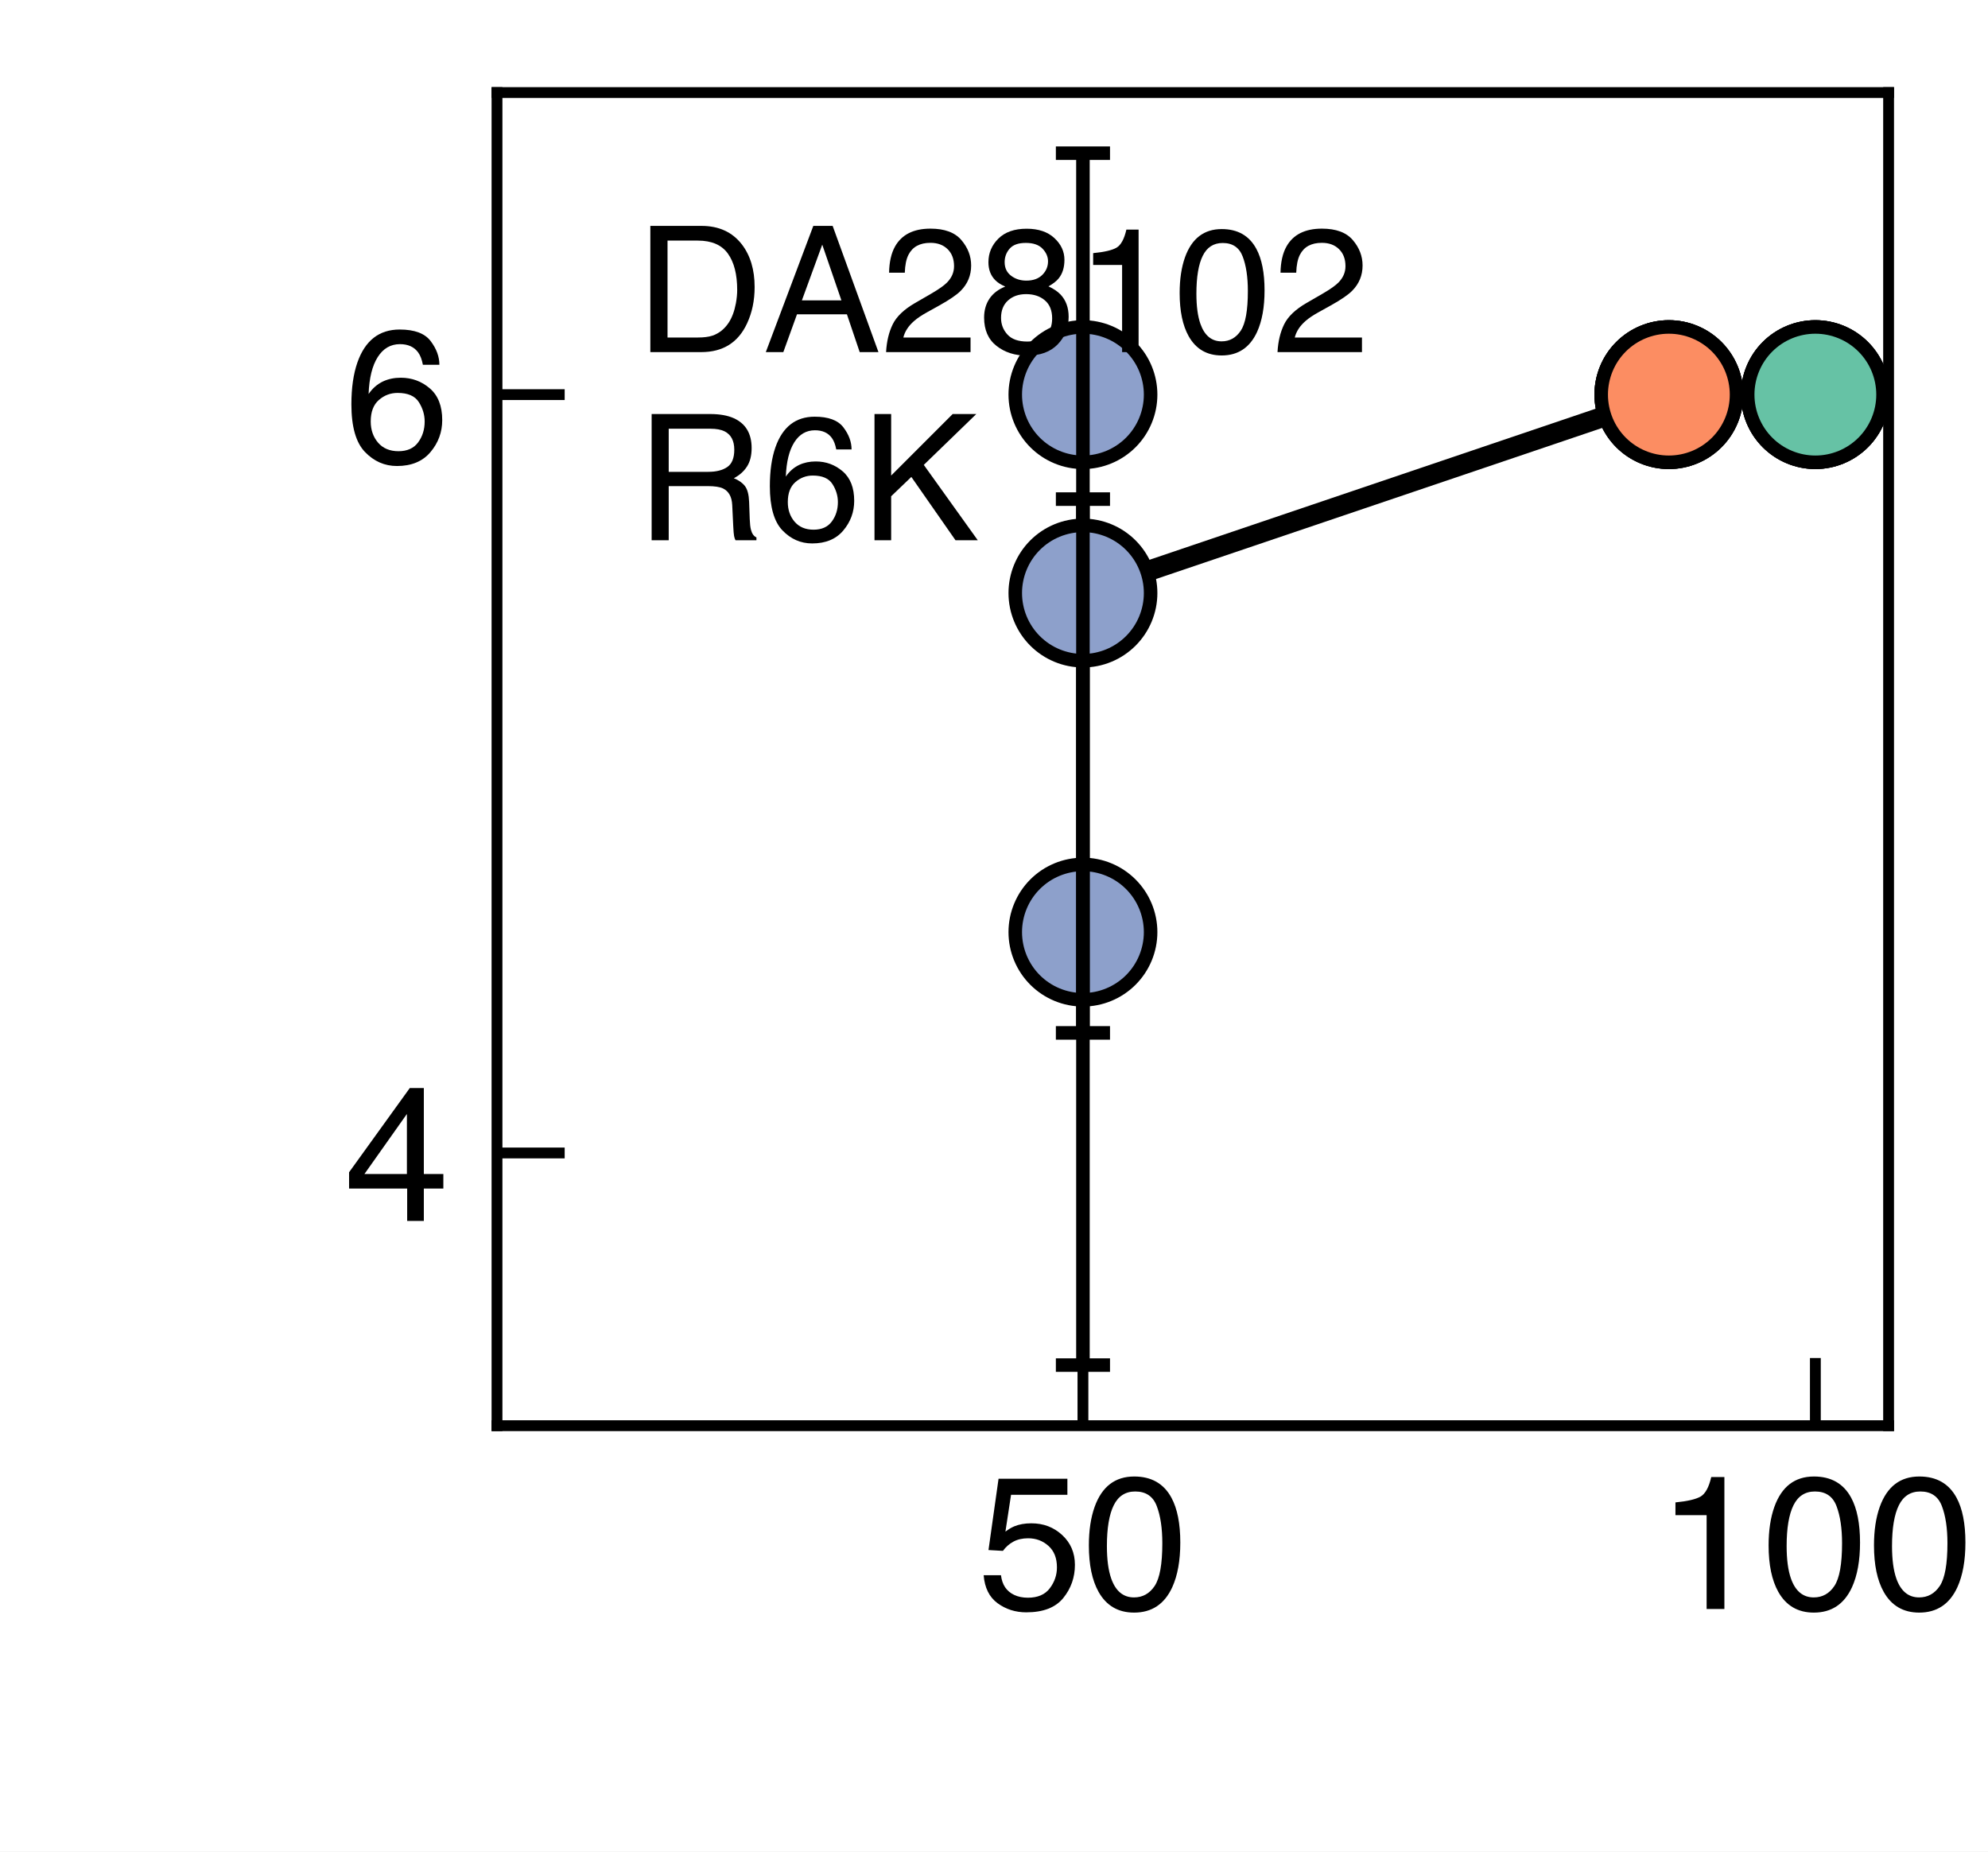
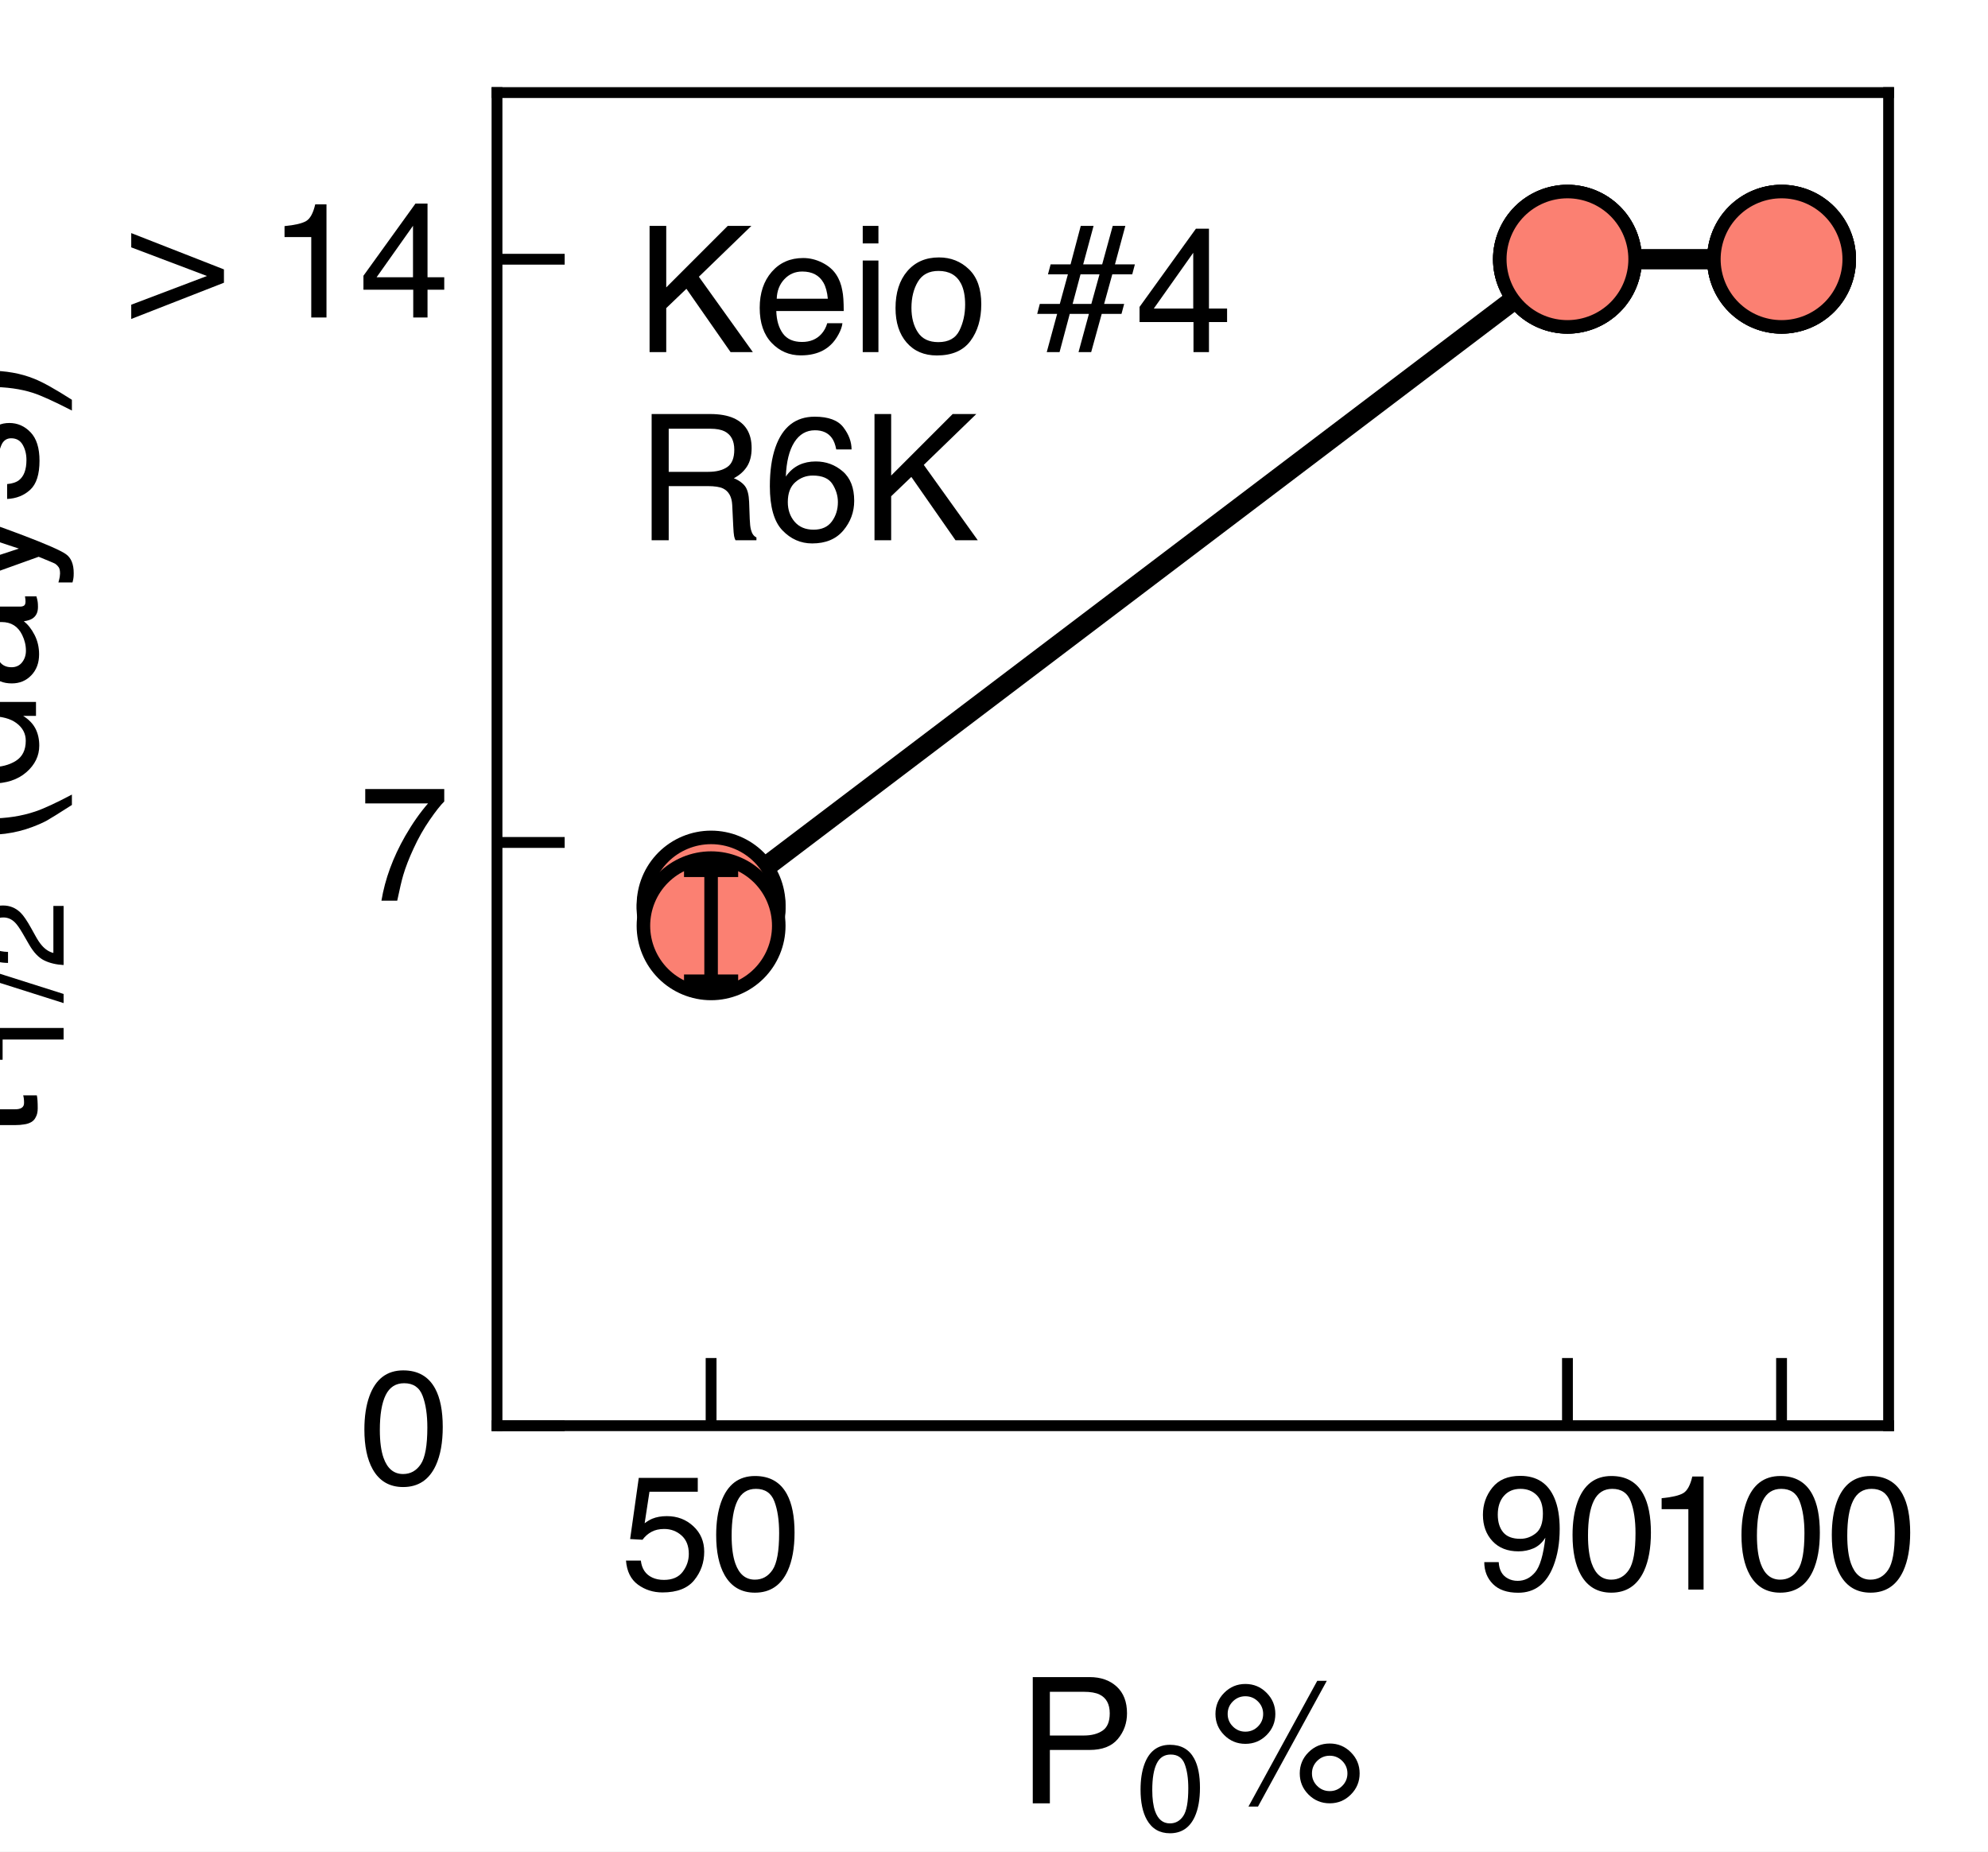
<svg xmlns="http://www.w3.org/2000/svg" xmlns:xlink="http://www.w3.org/1999/xlink" width="146.88pt" height="136.8pt" viewBox="0 0 146.88 136.8" version="1.1">
  <defs>
    <style type="text/css">*{stroke-linejoin: round; stroke-linecap: butt}</style>
  </defs>
  <g id="figure_1">
    <g id="patch_1">
      <path d="M 0 136.8  L 146.88 136.8  L 146.88 0  L 0 0  z " style="fill: #ffffff" />
    </g>
    <g id="axes_1">
      <g id="patch_2">
        <path d="M 36.72 105.336  L 139.536 105.336  L 139.536 6.84  L 36.72 6.84  z " style="fill: #ffffff" />
      </g>
      <g id="line2d_1">
-         <path d="M 134.125 29.156  L 123.302 29.156  L 80.011 43.816  " clip-path="url(#pf875595dd9)" style="fill: none; stroke: #000000; stroke-width: 1.5; stroke-linecap: square" />
+         <path d="M 131.627 19.152  L 115.809 19.152  L 52.538 67.105  " clip-path="url(#pa2e2096556)" style="fill: none; stroke: #000000; stroke-width: 1.5; stroke-linecap: square" />
      </g>
      <g id="PathCollection_1">
        <defs>
-           <path id="m4022afdc80" d="M 0 5  C 1.326 5 2.598 4.473 3.536 3.536  C 4.473 2.598 5 1.326 5 0  C 5 -1.326 4.473 -2.598 3.536 -3.536  C 2.598 -4.473 1.326 -5 0 -5  C -1.326 -5 -2.598 -4.473 -3.536 -3.536  C -4.473 -2.598 -5 -1.326 -5 0  C -5 1.326 -4.473 2.598 -3.536 3.536  C -2.598 4.473 -1.326 5 0 5  z " style="stroke: #000000" />
+           <path id="m4a1b171f8c" d="M 0 5  C 1.326 5 2.598 4.473 3.536 3.536  C 4.473 2.598 5 1.326 5 0  C 5 -1.326 4.473 -2.598 3.536 -3.536  C 2.598 -4.473 1.326 -5 0 -5  C -1.326 -5 -2.598 -4.473 -3.536 -3.536  C -4.473 -2.598 -5 -1.326 -5 0  C -5 1.326 -4.473 2.598 -3.536 3.536  C -2.598 4.473 -1.326 5 0 5  z " style="stroke: #000000" />
        </defs>
-         <g clip-path="url(#pf875595dd9)">
-           <use xlink:href="#m4022afdc80" x="134.125" y="29.156" style="fill: #66c2a5; stroke: #000000" />
+         <g clip-path="url(#pa2e2096556)">
+           <use xlink:href="#m4a1b171f8c" x="131.627" y="19.152" style="fill: #fb8072; stroke: #000000" />
        </g>
      </g>
      <g id="LineCollection_1">
-         <path clip-path="url(#pf875595dd9)" style="fill: none; stroke: #000000" />
+         <path clip-path="url(#pa2e2096556)" style="fill: none; stroke: #000000" />
      </g>
      <g id="line2d_2">
        <defs>
-           <path id="m45de0792d0" d="M 2 0  L -2 -0  " style="stroke: #000000" />
+           <path id="m712d59ee82" d="M 2 0  L -2 -0  " style="stroke: #000000" />
        </defs>
-         <g clip-path="url(#pf875595dd9)" />
+         <g clip-path="url(#pa2e2096556)" />
      </g>
      <g id="line2d_3">
-         <g clip-path="url(#pf875595dd9)" />
+         <g clip-path="url(#pa2e2096556)" />
      </g>
      <g id="PathCollection_2">
-         <g clip-path="url(#pf875595dd9)">
-           <use xlink:href="#m4022afdc80" x="134.125" y="29.156" style="fill: #66c2a5; stroke: #000000" />
+         <g clip-path="url(#pa2e2096556)">
+           <use xlink:href="#m4a1b171f8c" x="131.627" y="19.152" style="fill: #fb8072; stroke: #000000" />
        </g>
      </g>
      <g id="LineCollection_2">
-         <path clip-path="url(#pf875595dd9)" style="fill: none; stroke: #000000" />
+         <path clip-path="url(#pa2e2096556)" style="fill: none; stroke: #000000" />
      </g>
      <g id="line2d_4">
-         <g clip-path="url(#pf875595dd9)" />
+         <g clip-path="url(#pa2e2096556)" />
      </g>
      <g id="line2d_5">
-         <g clip-path="url(#pf875595dd9)" />
+         <g clip-path="url(#pa2e2096556)" />
      </g>
      <g id="PathCollection_3">
-         <g clip-path="url(#pf875595dd9)">
-           <use xlink:href="#m4022afdc80" x="134.125" y="29.156" style="fill: #66c2a5; stroke: #000000" />
+         <g clip-path="url(#pa2e2096556)">
+           <use xlink:href="#m4a1b171f8c" x="131.627" y="19.152" style="fill: #fb8072; stroke: #000000" />
        </g>
      </g>
      <g id="LineCollection_3">
-         <path clip-path="url(#pf875595dd9)" style="fill: none; stroke: #000000" />
+         <path clip-path="url(#pa2e2096556)" style="fill: none; stroke: #000000" />
      </g>
      <g id="line2d_6">
-         <g clip-path="url(#pf875595dd9)" />
+         <g clip-path="url(#pa2e2096556)" />
      </g>
      <g id="line2d_7">
-         <g clip-path="url(#pf875595dd9)" />
+         <g clip-path="url(#pa2e2096556)" />
      </g>
      <g id="line2d_8">
-         <path d="M 134.125 29.156  " clip-path="url(#pf875595dd9)" style="fill: none" />
+         <path d="M 131.627 19.152  " clip-path="url(#pa2e2096556)" style="fill: none" />
      </g>
      <g id="line2d_9">
-         <path d="M 134.125 29.156  " clip-path="url(#pf875595dd9)" style="fill: none" />
+         <path d="M 131.627 19.152  " clip-path="url(#pa2e2096556)" style="fill: none" />
      </g>
      <g id="line2d_10">
-         <path d="M 134.125 29.156  " clip-path="url(#pf875595dd9)" style="fill: none" />
+         <path d="M 131.627 19.152  " clip-path="url(#pa2e2096556)" style="fill: none" />
      </g>
      <g id="PathCollection_4">
-         <defs>
-           <path id="m8ec35a2f15" d="M 0 5  C 1.326 5 2.598 4.473 3.536 3.536  C 4.473 2.598 5 1.326 5 0  C 5 -1.326 4.473 -2.598 3.536 -3.536  C 2.598 -4.473 1.326 -5 0 -5  C -1.326 -5 -2.598 -4.473 -3.536 -3.536  C -4.473 -2.598 -5 -1.326 -5 0  C -5 1.326 -4.473 2.598 -3.536 3.536  C -2.598 4.473 -1.326 5 0 5  z " style="stroke: #000000" />
-         </defs>
-         <g clip-path="url(#pf875595dd9)">
-           <use xlink:href="#m8ec35a2f15" x="123.302" y="29.156" style="fill: #fc8d62; stroke: #000000" />
+         <g clip-path="url(#pa2e2096556)">
+           <use xlink:href="#m4a1b171f8c" x="115.809" y="19.152" style="fill: #fb8072; stroke: #000000" />
        </g>
      </g>
      <g id="LineCollection_4">
-         <path clip-path="url(#pf875595dd9)" style="fill: none; stroke: #000000" />
+         <path clip-path="url(#pa2e2096556)" style="fill: none; stroke: #000000" />
      </g>
      <g id="line2d_11">
-         <g clip-path="url(#pf875595dd9)" />
+         <g clip-path="url(#pa2e2096556)" />
      </g>
      <g id="line2d_12">
-         <g clip-path="url(#pf875595dd9)" />
+         <g clip-path="url(#pa2e2096556)" />
      </g>
      <g id="PathCollection_5">
-         <g clip-path="url(#pf875595dd9)">
-           <use xlink:href="#m8ec35a2f15" x="123.302" y="29.156" style="fill: #fc8d62; stroke: #000000" />
+         <g clip-path="url(#pa2e2096556)">
+           <use xlink:href="#m4a1b171f8c" x="115.809" y="19.152" style="fill: #fb8072; stroke: #000000" />
        </g>
      </g>
      <g id="LineCollection_5">
-         <path clip-path="url(#pf875595dd9)" style="fill: none; stroke: #000000" />
+         <path clip-path="url(#pa2e2096556)" style="fill: none; stroke: #000000" />
      </g>
      <g id="line2d_13">
-         <g clip-path="url(#pf875595dd9)" />
+         <g clip-path="url(#pa2e2096556)" />
      </g>
      <g id="line2d_14">
-         <g clip-path="url(#pf875595dd9)" />
+         <g clip-path="url(#pa2e2096556)" />
      </g>
      <g id="PathCollection_6">
-         <g clip-path="url(#pf875595dd9)">
-           <use xlink:href="#m8ec35a2f15" x="123.302" y="29.156" style="fill: #fc8d62; stroke: #000000" />
+         <g clip-path="url(#pa2e2096556)">
+           <use xlink:href="#m4a1b171f8c" x="115.809" y="19.152" style="fill: #fb8072; stroke: #000000" />
        </g>
      </g>
      <g id="LineCollection_6">
-         <path clip-path="url(#pf875595dd9)" style="fill: none; stroke: #000000" />
+         <path clip-path="url(#pa2e2096556)" style="fill: none; stroke: #000000" />
      </g>
      <g id="line2d_15">
-         <g clip-path="url(#pf875595dd9)" />
+         <g clip-path="url(#pa2e2096556)" />
      </g>
      <g id="line2d_16">
-         <g clip-path="url(#pf875595dd9)" />
+         <g clip-path="url(#pa2e2096556)" />
      </g>
      <g id="line2d_17">
-         <path d="M 123.302 29.156  " clip-path="url(#pf875595dd9)" style="fill: none" />
+         <path d="M 115.809 19.152  " clip-path="url(#pa2e2096556)" style="fill: none" />
      </g>
      <g id="line2d_18">
-         <path d="M 123.302 29.156  " clip-path="url(#pf875595dd9)" style="fill: none" />
+         <path d="M 115.809 19.152  " clip-path="url(#pa2e2096556)" style="fill: none" />
      </g>
      <g id="line2d_19">
-         <path d="M 123.302 29.156  " clip-path="url(#pf875595dd9)" style="fill: none" />
+         <path d="M 115.809 19.152  " clip-path="url(#pa2e2096556)" style="fill: none" />
      </g>
      <g id="matplotlib.axis_1">
        <g id="xtick_1">
          <g id="line2d_20">
            <defs>
-               <path id="mdd1a4d90fd" d="M 0 0  L 0 -5  " style="stroke: #000000; stroke-width: 0.8" />
+               <path id="mbf121cf3ec" d="M 0 0  L 0 -5  " style="stroke: #000000; stroke-width: 0.8" />
            </defs>
            <g>
-               <use xlink:href="#mdd1a4d90fd" x="80.011" y="105.336" style="stroke: #000000; stroke-width: 0.8" />
+               <use xlink:href="#mbf121cf3ec" x="52.538" y="105.336" style="stroke: #000000; stroke-width: 0.8" />
            </g>
          </g>
          <g id="text_1">
-             <g transform="translate(72.22563 118.8788) scale(0.14 -0.14)">
+             <g transform="translate(45.86472 117.4441) scale(0.12 -0.12)">
              <defs>
                <path id="Helvetica-35" d="M 791 1141  Q 847 659 1238 475  Q 1438 381 1700 381  Q 2200 381 2440 700  Q 2681 1019 2681 1406  Q 2681 1875 2395 2131  Q 2109 2388 1709 2388  Q 1419 2388 1211 2275  Q 1003 2163 856 1963  L 369 1991  L 709 4400  L 3034 4400  L 3034 3856  L 1131 3856  L 941 2613  Q 1097 2731 1238 2791  Q 1488 2894 1816 2894  Q 2431 2894 2859 2497  Q 3288 2100 3288 1491  Q 3288 856 2895 371  Q 2503 -113 1644 -113  Q 1097 -113 676 195  Q 256 503 206 1141  L 791 1141  z " transform="scale(0.015625)" />
                <path id="Helvetica-30" d="M 1731 4475  Q 2600 4475 2988 3759  Q 3288 3206 3288 2244  Q 3288 1331 3016 734  Q 2622 -122 1728 -122  Q 922 -122 528 578  Q 200 1163 200 2147  Q 200 2909 397 3456  Q 766 4475 1731 4475  z M 1725 391  Q 2163 391 2422 778  Q 2681 1166 2681 2222  Q 2681 2984 2493 3476  Q 2306 3969 1766 3969  Q 1269 3969 1039 3501  Q 809 3034 809 2125  Q 809 1441 956 1025  Q 1181 391 1725 391  z " transform="scale(0.015625)" />
              </defs>
              <use xlink:href="#Helvetica-35" />
              <use xlink:href="#Helvetica-30" transform="translate(55.61523 0)" />
            </g>
          </g>
        </g>
        <g id="xtick_2">
          <g id="line2d_21">
            <g>
-               <use xlink:href="#mdd1a4d90fd" x="134.125" y="105.336" style="stroke: #000000; stroke-width: 0.8" />
+               <use xlink:href="#mbf121cf3ec" x="115.809" y="105.336" style="stroke: #000000; stroke-width: 0.8" />
            </g>
          </g>
          <g id="text_2">
-             <g transform="translate(122.4467 118.8788) scale(0.14 -0.14)">
+             <g transform="translate(109.1361 117.4441) scale(0.12 -0.12)">
+               <defs>
+                 <path id="Helvetica-39" d="M 850 1081  Q 875 616 1209 438  Q 1381 344 1597 344  Q 2000 344 2284 680  Q 2569 1016 2688 2044  Q 2500 1747 2223 1626  Q 1947 1506 1628 1506  Q 981 1506 604 1909  Q 228 2313 228 2947  Q 228 3556 600 4018  Q 972 4481 1697 4481  Q 2675 4481 3047 3600  Q 3253 3116 3253 2388  Q 3253 1566 3006 931  Q 2597 -125 1619 -125  Q 963 -125 622 219  Q 281 563 281 1081  L 850 1081  z M 1703 2000  Q 2038 2000 2314 2220  Q 2591 2441 2591 2991  Q 2591 3484 2342 3726  Q 2094 3969 1709 3969  Q 1297 3969 1055 3692  Q 813 3416 813 2953  Q 813 2516 1025 2258  Q 1238 2000 1703 2000  z " transform="scale(0.015625)" />
+               </defs>
+               <use xlink:href="#Helvetica-39" />
+               <use xlink:href="#Helvetica-30" transform="translate(55.61523 0)" />
+             </g>
+           </g>
+         </g>
+         <g id="xtick_3">
+           <g id="line2d_22">
+             <g>
+               <use xlink:href="#mbf121cf3ec" x="131.627" y="105.336" style="stroke: #000000; stroke-width: 0.8" />
+             </g>
+           </g>
+           <g id="text_3">
+             <g transform="translate(121.6174 117.4441) scale(0.12 -0.12)">
              <defs>
                <path id="Helvetica-31" d="M 613 3169  L 613 3600  Q 1222 3659 1462 3798  Q 1703 3938 1822 4456  L 2266 4456  L 2266 0  L 1666 0  L 1666 3169  L 613 3169  z " transform="scale(0.015625)" />
              </defs>
              <use xlink:href="#Helvetica-31" />
              <use xlink:href="#Helvetica-30" transform="translate(55.61523 0)" />
              <use xlink:href="#Helvetica-30" transform="translate(111.2305 0)" />
            </g>
          </g>
        </g>
+         <g id="text_4">
+           <g transform="translate(75.193 133.2708) scale(0.13 -0.13)">
+             <defs>
+               <path id="Helvetica-50" d="M 547 4591  L 2613 4591  Q 3225 4591 3600 4245  Q 3975 3900 3975 3275  Q 3975 2738 3640 2339  Q 3306 1941 2613 1941  L 1169 1941  L 1169 0  L 547 0  L 547 4591  z M 3347 3272  Q 3347 3778 2972 3959  Q 2766 4056 2406 4056  L 1169 4056  L 1169 2466  L 2406 2466  Q 2825 2466 3086 2644  Q 3347 2822 3347 3272  z " transform="scale(0.015625)" />
+               <path id="Helvetica-25" d="M 4363 2175  Q 4813 2175 5131 1856  Q 5450 1538 5450 1088  Q 5450 638 5131 319  Q 4813 0 4363 0  Q 3909 0 3590 319  Q 3272 638 3272 1088  Q 3272 1538 3590 1856  Q 3909 2175 4363 2175  z M 3909 4456  L 4256 4456  L 1753 -119  L 1406 -119  L 3909 4456  z M 1294 2606  Q 1563 2606 1752 2795  Q 1941 2984 1941 3250  Q 1941 3516 1752 3705  Q 1563 3894 1294 3894  Q 1028 3894 839 3706  Q 650 3519 650 3250  Q 650 2984 839 2795  Q 1028 2606 1294 2606  z M 1294 4341  Q 1747 4341 2065 4020  Q 2384 3700 2384 3250  Q 2384 2800 2065 2481  Q 1747 2163 1294 2163  Q 844 2163 525 2481  Q 206 2800 206 3250  Q 206 3700 525 4020  Q 844 4341 1294 4341  z M 4363 444  Q 4628 444 4817 633  Q 5006 822 5006 1088  Q 5006 1353 4817 1542  Q 4628 1731 4363 1731  Q 4094 1731 3905 1542  Q 3716 1353 3716 1088  Q 3716 822 3905 633  Q 4094 444 4363 444  z " transform="scale(0.015625)" />
+             </defs>
+             <use xlink:href="#Helvetica-50" transform="translate(0 0.265625)" />
+             <use xlink:href="#Helvetica-30" transform="translate(67.61441 -15.42344) scale(0.7)" />
+             <use xlink:href="#Helvetica-25" transform="translate(109.1599 0.265625)" />
+           </g>
+         </g>
      </g>
      <g id="matplotlib.axis_2">
        <g id="ytick_1">
-           <g id="line2d_22">
+           <g id="line2d_23">
            <defs>
-               <path id="m21df8f7652" d="M 0 0  L 5 0  " style="stroke: #000000; stroke-width: 0.8" />
+               <path id="mbeecd71550" d="M 0 0  L 5 0  " style="stroke: #000000; stroke-width: 0.8" />
            </defs>
            <g>
-               <use xlink:href="#m21df8f7652" x="36.72" y="85.186" style="stroke: #000000; stroke-width: 0.8" />
-             </g>
-           </g>
-           <g id="text_3">
-             <g transform="translate(25.43469 90.20778) scale(0.14 -0.14)">
-               <defs>
+               <use xlink:href="#mbeecd71550" x="36.72" y="105.336" style="stroke: #000000; stroke-width: 0.8" />
+             </g>
+           </g>
+           <g id="text_5">
+             <g transform="translate(26.54688 109.6401) scale(0.12 -0.12)">
+               <use xlink:href="#Helvetica-30" />
+             </g>
+           </g>
+         </g>
+         <g id="ytick_2">
+           <g id="line2d_24">
+             <g>
+               <use xlink:href="#mbeecd71550" x="36.72" y="62.244" style="stroke: #000000; stroke-width: 0.8" />
+             </g>
+           </g>
+           <g id="text_6">
+             <g transform="translate(26.54688 66.54806) scale(0.12 -0.12)">
+               <defs>
+                 <path id="Helvetica-37" d="M 3347 4400  L 3347 3909  Q 3131 3700 2773 3181  Q 2416 2663 2141 2063  Q 1869 1478 1728 997  Q 1638 688 1494 0  L 872 0  Q 1084 1281 1809 2550  Q 2238 3294 2709 3834  L 234 3834  L 234 4400  L 3347 4400  z " transform="scale(0.015625)" />
+               </defs>
+               <use xlink:href="#Helvetica-37" />
+             </g>
+           </g>
+         </g>
+         <g id="ytick_3">
+           <g id="line2d_25">
+             <g>
+               <use xlink:href="#mbeecd71550" x="36.72" y="19.152" style="stroke: #000000; stroke-width: 0.8" />
+             </g>
+           </g>
+           <g id="text_7">
+             <g transform="translate(9.53125 23.45606) scale(0.12 -0.12)">
+               <defs>
+                 <path id="Helvetica-3e" d="M 3741 1369  L 88 -59  L 88 503  L 3072 1634  L 88 2763  L 88 3325  L 3741 1894  L 3741 1369  z " transform="scale(0.015625)" />
+                 <path id="Helvetica-20" transform="scale(0.015625)" />
                <path id="Helvetica-34" d="M 2116 1584  L 2116 3613  L 681 1584  L 2116 1584  z M 2125 0  L 2125 1094  L 163 1094  L 163 1644  L 2213 4488  L 2688 4488  L 2688 1584  L 3347 1584  L 3347 1094  L 2688 1094  L 2688 0  L 2125 0  z " transform="scale(0.015625)" />
              </defs>
-               <use xlink:href="#Helvetica-34" />
-             </g>
-           </g>
-         </g>
-         <g id="ytick_2">
-           <g id="line2d_23">
-             <g>
-               <use xlink:href="#m21df8f7652" x="36.72" y="29.156" style="stroke: #000000; stroke-width: 0.8" />
-             </g>
-           </g>
-           <g id="text_4">
-             <g transform="translate(25.43469 34.17726) scale(0.14 -0.14)">
-               <defs>
-                 <path id="Helvetica-36" d="M 1872 4494  Q 2622 4494 2917 4105  Q 3213 3716 3213 3303  L 2656 3303  Q 2606 3569 2497 3719  Q 2294 4000 1881 4000  Q 1409 4000 1131 3564  Q 853 3128 822 2316  Q 1016 2600 1309 2741  Q 1578 2866 1909 2866  Q 2472 2866 2890 2506  Q 3309 2147 3309 1434  Q 3309 825 2912 354  Q 2516 -116 1781 -116  Q 1153 -116 697 361  Q 241 838 241 1966  Q 241 2800 444 3381  Q 834 4494 1872 4494  z M 1831 384  Q 2275 384 2495 682  Q 2716 981 2716 1388  Q 2716 1731 2519 2042  Q 2322 2353 1803 2353  Q 1441 2353 1167 2112  Q 894 1872 894 1388  Q 894 963 1142 673  Q 1391 384 1831 384  z " transform="scale(0.015625)" />
-               </defs>
-               <use xlink:href="#Helvetica-36" />
-             </g>
+               <use xlink:href="#Helvetica-3e" />
+               <use xlink:href="#Helvetica-20" transform="translate(58.39844 0)" />
+               <use xlink:href="#Helvetica-31" transform="translate(86.18164 0)" />
+               <use xlink:href="#Helvetica-34" transform="translate(141.7969 0)" />
+             </g>
+           </g>
+         </g>
+         <g id="text_8">
+           <g transform="translate(2.67125 85.793) rotate(-90) scale(0.13 -0.13)">
+             <defs>
+               <path id="Helvetica-3c4" d="M 184 3328  L 3016 3328  L 3016 2828  L 1888 2828  L 1888 775  Q 1881 428 2125 434  Q 2291 434 2394 466  L 2394 -31  Q 2253 -63 1925 -63  Q 1728 -63 1606 6  Q 1484 63 1422 172  Q 1356 288 1338 434  Q 1313 575 1313 750  L 1313 2828  L 184 2828  L 184 3328  z " transform="scale(0.015625)" />
+               <path id="Helvetica-2f" d="M 1456 4591  L 1931 4591  L 475 0  L 0 0  L 1456 4591  z " transform="scale(0.015625)" />
+               <path id="Helvetica-32" d="M 200 0  Q 231 578 439 1006  Q 647 1434 1250 1784  L 1850 2131  Q 2253 2366 2416 2531  Q 2672 2791 2672 3125  Q 2672 3516 2437 3745  Q 2203 3975 1813 3975  Q 1234 3975 1013 3538  Q 894 3303 881 2888  L 309 2888  Q 319 3472 525 3841  Q 891 4491 1816 4491  Q 2584 4491 2939 4075  Q 3294 3659 3294 3150  Q 3294 2613 2916 2231  Q 2697 2009 2131 1694  L 1703 1456  Q 1397 1288 1222 1134  Q 909 863 828 531  L 3272 531  L 3272 0  L 200 0  z " transform="scale(0.015625)" />
+               <path id="Helvetica-28" d="M 1894 4666  Q 1403 3713 1256 3263  Q 1034 2578 1034 1681  Q 1034 775 1288 25  Q 1444 -438 1903 -1306  L 1525 -1306  Q 1069 -594 959 -397  Q 850 -200 722 138  Q 547 600 478 1125  Q 444 1397 444 1644  Q 444 2569 734 3291  Q 919 3750 1503 4666  L 1894 4666  z " transform="scale(0.015625)" />
+               <path id="Helvetica-64" d="M 769 1634  Q 769 1097 997 734  Q 1225 372 1728 372  Q 2119 372 2370 708  Q 2622 1044 2622 1672  Q 2622 2306 2362 2611  Q 2103 2916 1722 2916  Q 1297 2916 1033 2591  Q 769 2266 769 1634  z M 1616 3406  Q 2000 3406 2259 3244  Q 2409 3150 2600 2916  L 2600 4606  L 3141 4606  L 3141 0  L 2634 0  L 2634 466  Q 2438 156 2169 18  Q 1900 -119 1553 -119  Q 994 -119 584 351  Q 175 822 175 1603  Q 175 2334 548 2870  Q 922 3406 1616 3406  z " transform="scale(0.015625)" />
+               <path id="Helvetica-61" d="M 844 891  Q 844 647 1022 506  Q 1200 366 1444 366  Q 1741 366 2019 503  Q 2488 731 2488 1250  L 2488 1703  Q 2384 1638 2221 1594  Q 2059 1550 1903 1531  L 1563 1488  Q 1256 1447 1103 1359  Q 844 1213 844 891  z M 2206 2028  Q 2400 2053 2466 2191  Q 2503 2266 2503 2406  Q 2503 2694 2298 2823  Q 2094 2953 1713 2953  Q 1272 2953 1088 2716  Q 984 2584 953 2325  L 428 2325  Q 444 2944 830 3186  Q 1216 3428 1725 3428  Q 2316 3428 2684 3203  Q 3050 2978 3050 2503  L 3050 575  Q 3050 488 3086 434  Q 3122 381 3238 381  Q 3275 381 3322 386  Q 3369 391 3422 400  L 3422 -16  Q 3291 -53 3222 -62  Q 3153 -72 3034 -72  Q 2744 -72 2613 134  Q 2544 244 2516 444  Q 2344 219 2022 53  Q 1700 -113 1313 -113  Q 847 -113 551 170  Q 256 453 256 878  Q 256 1344 547 1600  Q 838 1856 1309 1916  L 2206 2028  z M 1741 3428  L 1741 3428  z " transform="scale(0.015625)" />
+               <path id="Helvetica-79" d="M 2503 3347  L 3125 3347  Q 3006 3025 2597 1878  Q 2291 1016 2084 472  Q 1597 -809 1397 -1090  Q 1197 -1372 709 -1372  Q 591 -1372 527 -1362  Q 463 -1353 369 -1328  L 369 -816  Q 516 -856 581 -865  Q 647 -875 697 -875  Q 853 -875 926 -823  Q 1000 -772 1050 -697  Q 1066 -672 1162 -440  Q 1259 -209 1303 -97  L 66 3347  L 703 3347  L 1600 622  L 2503 3347  z M 1597 3428  L 1597 3428  z " transform="scale(0.015625)" />
+               <path id="Helvetica-73" d="M 747 1050  Q 772 769 888 619  Q 1100 347 1625 347  Q 1938 347 2175 483  Q 2413 619 2413 903  Q 2413 1119 2222 1231  Q 2100 1300 1741 1391  L 1294 1503  Q 866 1609 663 1741  Q 300 1969 300 2372  Q 300 2847 642 3140  Q 984 3434 1563 3434  Q 2319 3434 2653 2991  Q 2863 2709 2856 2384  L 2325 2384  Q 2309 2575 2191 2731  Q 1997 2953 1519 2953  Q 1200 2953 1036 2831  Q 872 2709 872 2509  Q 872 2291 1088 2159  Q 1213 2081 1456 2022  L 1828 1931  Q 2434 1784 2641 1647  Q 2969 1431 2969 969  Q 2969 522 2630 197  Q 2291 -128 1597 -128  Q 850 -128 539 211  Q 228 550 206 1050  L 747 1050  z M 1578 3428  L 1578 3428  z " transform="scale(0.015625)" />
+               <path id="Helvetica-29" d="M 222 -1306  Q 719 -338 863 106  Q 1081 778 1081 1681  Q 1081 2584 828 3334  Q 672 3797 213 4666  L 591 4666  Q 1072 3897 1173 3717  Q 1275 3538 1394 3222  Q 1544 2831 1608 2450  Q 1672 2069 1672 1716  Q 1672 791 1378 66  Q 1194 -400 613 -1306  L 222 -1306  z " transform="scale(0.015625)" />
+             </defs>
+             <use xlink:href="#Helvetica-3c4" transform="translate(0 0.09375)" />
+             <use xlink:href="#Helvetica-31" transform="translate(50.91519 -15.59531) scale(0.7)" />
+             <use xlink:href="#Helvetica-2f" transform="translate(89.84586 -15.59531) scale(0.7)" />
+             <use xlink:href="#Helvetica-32" transform="translate(109.2941 -15.59531) scale(0.7)" />
+             <use xlink:href="#Helvetica-20" transform="translate(150.8396 0.09375)" />
+             <use xlink:href="#Helvetica-28" transform="translate(178.6228 0.09375)" />
+             <use xlink:href="#Helvetica-64" transform="translate(211.9236 0.09375)" />
+             <use xlink:href="#Helvetica-61" transform="translate(267.5388 0.09375)" />
+             <use xlink:href="#Helvetica-79" transform="translate(323.1541 0.09375)" />
+             <use xlink:href="#Helvetica-73" transform="translate(373.1541 0.09375)" />
+             <use xlink:href="#Helvetica-29" transform="translate(423.1541 0.09375)" />
          </g>
        </g>
      </g>
      <g id="PathCollection_7">
-         <defs>
-           <path id="m414d1633b1" d="M 0 5  C 1.326 5 2.598 4.473 3.536 3.536  C 4.473 2.598 5 1.326 5 0  C 5 -1.326 4.473 -2.598 3.536 -3.536  C 2.598 -4.473 1.326 -5 0 -5  C -1.326 -5 -2.598 -4.473 -3.536 -3.536  C -4.473 -2.598 -5 -1.326 -5 0  C -5 1.326 -4.473 2.598 -3.536 3.536  C -2.598 4.473 -1.326 5 0 5  z " style="stroke: #000000" />
-         </defs>
-         <g clip-path="url(#pf875595dd9)">
-           <use xlink:href="#m414d1633b1" x="80.011" y="29.156" style="fill: #8da0cb; stroke: #000000" />
+         <g clip-path="url(#pa2e2096556)">
+           <use xlink:href="#m4a1b171f8c" x="52.538" y="67.105" style="fill: #fb8072; stroke: #000000" />
        </g>
      </g>
      <g id="LineCollection_7">
-         <path clip-path="url(#pf875595dd9)" style="fill: none; stroke: #000000" />
-       </g>
-       <g id="line2d_24">
-         <g clip-path="url(#pf875595dd9)" />
-       </g>
-       <g id="line2d_25">
-         <g clip-path="url(#pf875595dd9)" />
+         <path d="M 52.538 68.881  L 52.538 65.33  " clip-path="url(#pa2e2096556)" style="fill: none; stroke: #000000" />
+       </g>
+       <g id="line2d_26">
+         <g clip-path="url(#pa2e2096556)">
+           <use xlink:href="#m712d59ee82" x="52.538" y="68.881" style="stroke: #000000" />
+         </g>
+       </g>
+       <g id="line2d_27">
+         <g clip-path="url(#pa2e2096556)">
+           <use xlink:href="#m712d59ee82" x="52.538" y="65.33" style="stroke: #000000" />
+         </g>
      </g>
      <g id="PathCollection_8">
-         <g clip-path="url(#pf875595dd9)">
-           <use xlink:href="#m414d1633b1" x="80.011" y="68.868" style="fill: #8da0cb; stroke: #000000" />
+         <g clip-path="url(#pa2e2096556)">
+           <use xlink:href="#m4a1b171f8c" x="52.538" y="66.871" style="fill: #fb8072; stroke: #000000" />
        </g>
      </g>
      <g id="LineCollection_8">
-         <path d="M 80.011 100.859  L 80.011 36.876  " clip-path="url(#pf875595dd9)" style="fill: none; stroke: #000000" />
-       </g>
-       <g id="line2d_26">
-         <g clip-path="url(#pf875595dd9)">
-           <use xlink:href="#m45de0792d0" x="80.011" y="100.859" style="stroke: #000000" />
-         </g>
-       </g>
-       <g id="line2d_27">
-         <g clip-path="url(#pf875595dd9)">
-           <use xlink:href="#m45de0792d0" x="80.011" y="36.876" style="stroke: #000000" />
+         <path d="M 52.538 67.874  L 52.538 65.868  " clip-path="url(#pa2e2096556)" style="fill: none; stroke: #000000" />
+       </g>
+       <g id="line2d_28">
+         <g clip-path="url(#pa2e2096556)">
+           <use xlink:href="#m712d59ee82" x="52.538" y="67.874" style="stroke: #000000" />
+         </g>
+       </g>
+       <g id="line2d_29">
+         <g clip-path="url(#pa2e2096556)">
+           <use xlink:href="#m712d59ee82" x="52.538" y="65.868" style="stroke: #000000" />
        </g>
      </g>
      <g id="PathCollection_9">
-         <g clip-path="url(#pf875595dd9)">
-           <use xlink:href="#m414d1633b1" x="80.011" y="43.816" style="fill: #8da0cb; stroke: #000000" />
+         <g clip-path="url(#pa2e2096556)">
+           <use xlink:href="#m4a1b171f8c" x="52.538" y="68.4" style="fill: #fb8072; stroke: #000000" />
        </g>
      </g>
      <g id="LineCollection_9">
-         <path d="M 80.011 76.315  L 80.011 11.317  " clip-path="url(#pf875595dd9)" style="fill: none; stroke: #000000" />
-       </g>
-       <g id="line2d_28">
-         <g clip-path="url(#pf875595dd9)">
-           <use xlink:href="#m45de0792d0" x="80.011" y="76.315" style="stroke: #000000" />
-         </g>
-       </g>
-       <g id="line2d_29">
-         <g clip-path="url(#pf875595dd9)">
-           <use xlink:href="#m45de0792d0" x="80.011" y="11.317" style="stroke: #000000" />
-         </g>
+         <path d="M 52.538 72.499  L 52.538 64.301  " clip-path="url(#pa2e2096556)" style="fill: none; stroke: #000000" />
      </g>
      <g id="line2d_30">
-         <path d="M 80.011 29.156  " clip-path="url(#pf875595dd9)" style="fill: none" />
+         <g clip-path="url(#pa2e2096556)">
+           <use xlink:href="#m712d59ee82" x="52.538" y="72.499" style="stroke: #000000" />
+         </g>
      </g>
      <g id="line2d_31">
-         <path d="M 80.011 68.868  " clip-path="url(#pf875595dd9)" style="fill: none" />
+         <g clip-path="url(#pa2e2096556)">
+           <use xlink:href="#m712d59ee82" x="52.538" y="64.301" style="stroke: #000000" />
+         </g>
      </g>
      <g id="line2d_32">
-         <path d="M 80.011 43.816  " clip-path="url(#pf875595dd9)" style="fill: none" />
+         <path d="M 52.538 67.105  " clip-path="url(#pa2e2096556)" style="fill: none" />
+       </g>
+       <g id="line2d_33">
+         <path d="M 52.538 66.871  " clip-path="url(#pa2e2096556)" style="fill: none" />
+       </g>
+       <g id="line2d_34">
+         <path d="M 52.538 68.4  " clip-path="url(#pa2e2096556)" style="fill: none" />
      </g>
      <g id="patch_3">
        <path d="M 36.72 105.336  L 36.72 6.84  " style="fill: none; stroke: #000000; stroke-width: 0.8; stroke-linejoin: miter; stroke-linecap: square" />
      </g>
      <g id="patch_4">
        <path d="M 139.536 105.336  L 139.536 6.84  " style="fill: none; stroke: #000000; stroke-width: 0.8; stroke-linejoin: miter; stroke-linecap: square" />
      </g>
      <g id="patch_5">
        <path d="M 36.72 105.336  L 139.536 105.336  " style="fill: none; stroke: #000000; stroke-width: 0.8; stroke-linejoin: miter; stroke-linecap: square" />
      </g>
      <g id="patch_6">
        <path d="M 36.72 6.84  L 139.536 6.84  " style="fill: none; stroke: #000000; stroke-width: 0.8; stroke-linejoin: miter; stroke-linecap: square" />
      </g>
-       <g id="text_5">
+       <g id="text_9">
        <g transform="translate(47.0016 26.01507) scale(0.13 -0.13)">
          <defs>
-             <path id="Helvetica-44" d="M 2250 531  Q 2566 531 2769 597  Q 3131 719 3363 1066  Q 3547 1344 3628 1778  Q 3675 2038 3675 2259  Q 3675 3113 3336 3584  Q 2997 4056 2244 4056  L 1141 4056  L 1141 531  L 2250 531  z M 516 4591  L 2375 4591  Q 3322 4591 3844 3919  Q 4309 3313 4309 2366  Q 4309 1634 4034 1044  Q 3550 0 2369 0  L 516 0  L 516 4591  z " transform="scale(0.015625)" />
-             <path id="Helvetica-41" d="M 2844 1881  L 2147 3909  L 1406 1881  L 2844 1881  z M 1822 4591  L 2525 4591  L 4191 0  L 3509 0  L 3044 1375  L 1228 1375  L 731 0  L 94 0  L 1822 4591  z " transform="scale(0.015625)" />
-             <path id="Helvetica-32" d="M 200 0  Q 231 578 439 1006  Q 647 1434 1250 1784  L 1850 2131  Q 2253 2366 2416 2531  Q 2672 2791 2672 3125  Q 2672 3516 2437 3745  Q 2203 3975 1813 3975  Q 1234 3975 1013 3538  Q 894 3303 881 2888  L 309 2888  Q 319 3472 525 3841  Q 891 4491 1816 4491  Q 2584 4491 2939 4075  Q 3294 3659 3294 3150  Q 3294 2613 2916 2231  Q 2697 2009 2131 1694  L 1703 1456  Q 1397 1288 1222 1134  Q 909 863 828 531  L 3272 531  L 3272 0  L 200 0  z " transform="scale(0.015625)" />
-             <path id="Helvetica-38" d="M 1741 2600  Q 2113 2600 2322 2808  Q 2531 3016 2531 3303  Q 2531 3553 2331 3762  Q 2131 3972 1722 3972  Q 1316 3972 1134 3762  Q 953 3553 953 3272  Q 953 2956 1187 2778  Q 1422 2600 1741 2600  z M 1775 384  Q 2166 384 2423 595  Q 2681 806 2681 1225  Q 2681 1659 2415 1884  Q 2150 2109 1734 2109  Q 1331 2109 1076 1879  Q 822 1650 822 1244  Q 822 894 1055 639  Q 1288 384 1775 384  z M 975 2384  Q 741 2484 609 2619  Q 363 2869 363 3269  Q 363 3769 725 4128  Q 1088 4488 1753 4488  Q 2397 4488 2762 4148  Q 3128 3809 3128 3356  Q 3128 2938 2916 2678  Q 2797 2531 2547 2391  Q 2825 2263 2984 2097  Q 3281 1784 3281 1284  Q 3281 694 2884 283  Q 2488 -128 1763 -128  Q 1109 -128 657 226  Q 206 581 206 1256  Q 206 1653 400 1942  Q 594 2231 975 2384  z " transform="scale(0.015625)" />
+             <path id="Helvetica-4b" d="M 488 4591  L 1094 4591  L 1094 2353  L 3331 4591  L 4191 4591  L 2281 2741  L 4244 0  L 3434 0  L 1828 2303  L 1094 1600  L 1094 0  L 488 0  L 488 4591  z " transform="scale(0.015625)" />
+             <path id="Helvetica-65" d="M 1806 3422  Q 2163 3422 2497 3255  Q 2831 3088 3006 2822  Q 3175 2569 3231 2231  Q 3281 2000 3281 1494  L 828 1494  Q 844 984 1069 676  Q 1294 369 1766 369  Q 2206 369 2469 659  Q 2619 828 2681 1050  L 3234 1050  Q 3213 866 3089 639  Q 2966 413 2813 269  Q 2556 19 2178 -69  Q 1975 -119 1719 -119  Q 1094 -119 659 336  Q 225 791 225 1609  Q 225 2416 662 2919  Q 1100 3422 1806 3422  z M 2703 1941  Q 2669 2306 2544 2525  Q 2313 2931 1772 2931  Q 1384 2931 1121 2651  Q 859 2372 844 1941  L 2703 1941  z M 1753 3428  L 1753 3428  z " transform="scale(0.015625)" />
+             <path id="Helvetica-69" d="M 413 3331  L 984 3331  L 984 0  L 413 0  L 413 3331  z M 413 4591  L 984 4591  L 984 3953  L 413 3953  L 413 4591  z " transform="scale(0.015625)" />
+             <path id="Helvetica-6f" d="M 1741 363  Q 2300 363 2508 786  Q 2716 1209 2716 1728  Q 2716 2197 2566 2491  Q 2328 2953 1747 2953  Q 1231 2953 997 2559  Q 763 2166 763 1609  Q 763 1075 997 719  Q 1231 363 1741 363  z M 1763 3444  Q 2409 3444 2856 3012  Q 3303 2581 3303 1744  Q 3303 934 2909 406  Q 2516 -122 1688 -122  Q 997 -122 590 345  Q 184 813 184 1600  Q 184 2444 612 2944  Q 1041 3444 1763 3444  z M 1744 3428  L 1744 3428  z " transform="scale(0.015625)" />
+             <path id="Helvetica-23" d="M 94 1753  L 822 1753  L 1116 2828  L 391 2828  L 488 3191  L 1213 3191  L 1584 4591  L 2050 4591  L 1672 3191  L 2363 3191  L 2747 4591  L 3206 4591  L 2828 3191  L 3553 3191  L 3456 2828  L 2731 2828  L 2434 1753  L 3163 1753  L 3066 1391  L 2347 1391  L 1963 0  L 1503 0  L 1881 1391  L 1184 1391  L 813 0  L 347 0  L 725 1391  L 0 1391  L 94 1753  z M 1969 1753  L 2266 2828  L 1575 2828  L 1288 1753  L 1969 1753  z " transform="scale(0.015625)" />
          </defs>
-           <use xlink:href="#Helvetica-44" />
-           <use xlink:href="#Helvetica-41" transform="translate(72.2168 0)" />
-           <use xlink:href="#Helvetica-32" transform="translate(138.916 0)" />
-           <use xlink:href="#Helvetica-38" transform="translate(194.5312 0)" />
-           <use xlink:href="#Helvetica-31" transform="translate(250.1465 0)" />
-           <use xlink:href="#Helvetica-30" transform="translate(305.7617 0)" />
-           <use xlink:href="#Helvetica-32" transform="translate(361.377 0)" />
+           <use xlink:href="#Helvetica-4b" />
+           <use xlink:href="#Helvetica-65" transform="translate(66.69922 0)" />
+           <use xlink:href="#Helvetica-69" transform="translate(122.3145 0)" />
+           <use xlink:href="#Helvetica-6f" transform="translate(144.5312 0)" />
+           <use xlink:href="#Helvetica-20" transform="translate(200.1465 0)" />
+           <use xlink:href="#Helvetica-23" transform="translate(227.9297 0)" />
+           <use xlink:href="#Helvetica-34" transform="translate(283.5449 0)" />
        </g>
        <g transform="translate(47.0016 39.91532) scale(0.13 -0.13)">
          <defs>
            <path id="Helvetica-52" d="M 2622 2488  Q 3059 2488 3314 2663  Q 3569 2838 3569 3294  Q 3569 3784 3213 3963  Q 3022 4056 2703 4056  L 1184 4056  L 1184 2488  L 2622 2488  z M 563 4591  L 2688 4591  Q 3213 4591 3553 4438  Q 4200 4144 4200 3353  Q 4200 2941 4029 2678  Q 3859 2416 3553 2256  Q 3822 2147 3958 1969  Q 4094 1791 4109 1391  L 4131 775  Q 4141 513 4175 384  Q 4231 166 4375 103  L 4375 0  L 3613 0  Q 3581 59 3562 153  Q 3544 247 3531 516  L 3494 1281  Q 3472 1731 3159 1884  Q 2981 1969 2600 1969  L 1184 1969  L 1184 0  L 563 0  L 563 4591  z " transform="scale(0.015625)" />
-             <path id="Helvetica-4b" d="M 488 4591  L 1094 4591  L 1094 2353  L 3331 4591  L 4191 4591  L 2281 2741  L 4244 0  L 3434 0  L 1828 2303  L 1094 1600  L 1094 0  L 488 0  L 488 4591  z " transform="scale(0.015625)" />
+             <path id="Helvetica-36" d="M 1872 4494  Q 2622 4494 2917 4105  Q 3213 3716 3213 3303  L 2656 3303  Q 2606 3569 2497 3719  Q 2294 4000 1881 4000  Q 1409 4000 1131 3564  Q 853 3128 822 2316  Q 1016 2600 1309 2741  Q 1578 2866 1909 2866  Q 2472 2866 2890 2506  Q 3309 2147 3309 1434  Q 3309 825 2912 354  Q 2516 -116 1781 -116  Q 1153 -116 697 361  Q 241 838 241 1966  Q 241 2800 444 3381  Q 834 4494 1872 4494  z M 1831 384  Q 2275 384 2495 682  Q 2716 981 2716 1388  Q 2716 1731 2519 2042  Q 2322 2353 1803 2353  Q 1441 2353 1167 2112  Q 894 1872 894 1388  Q 894 963 1142 673  Q 1391 384 1831 384  z " transform="scale(0.015625)" />
          </defs>
          <use xlink:href="#Helvetica-52" />
          <use xlink:href="#Helvetica-36" transform="translate(72.2168 0)" />
          <use xlink:href="#Helvetica-4b" transform="translate(127.832 0)" />
        </g>
      </g>
    </g>
  </g>
  <defs>
-     <clipPath id="pf875595dd9">
+     <clipPath id="pa2e2096556">
      <rect x="36.72" y="6.84" width="102.816" height="98.496" />
    </clipPath>
  </defs>
</svg>
